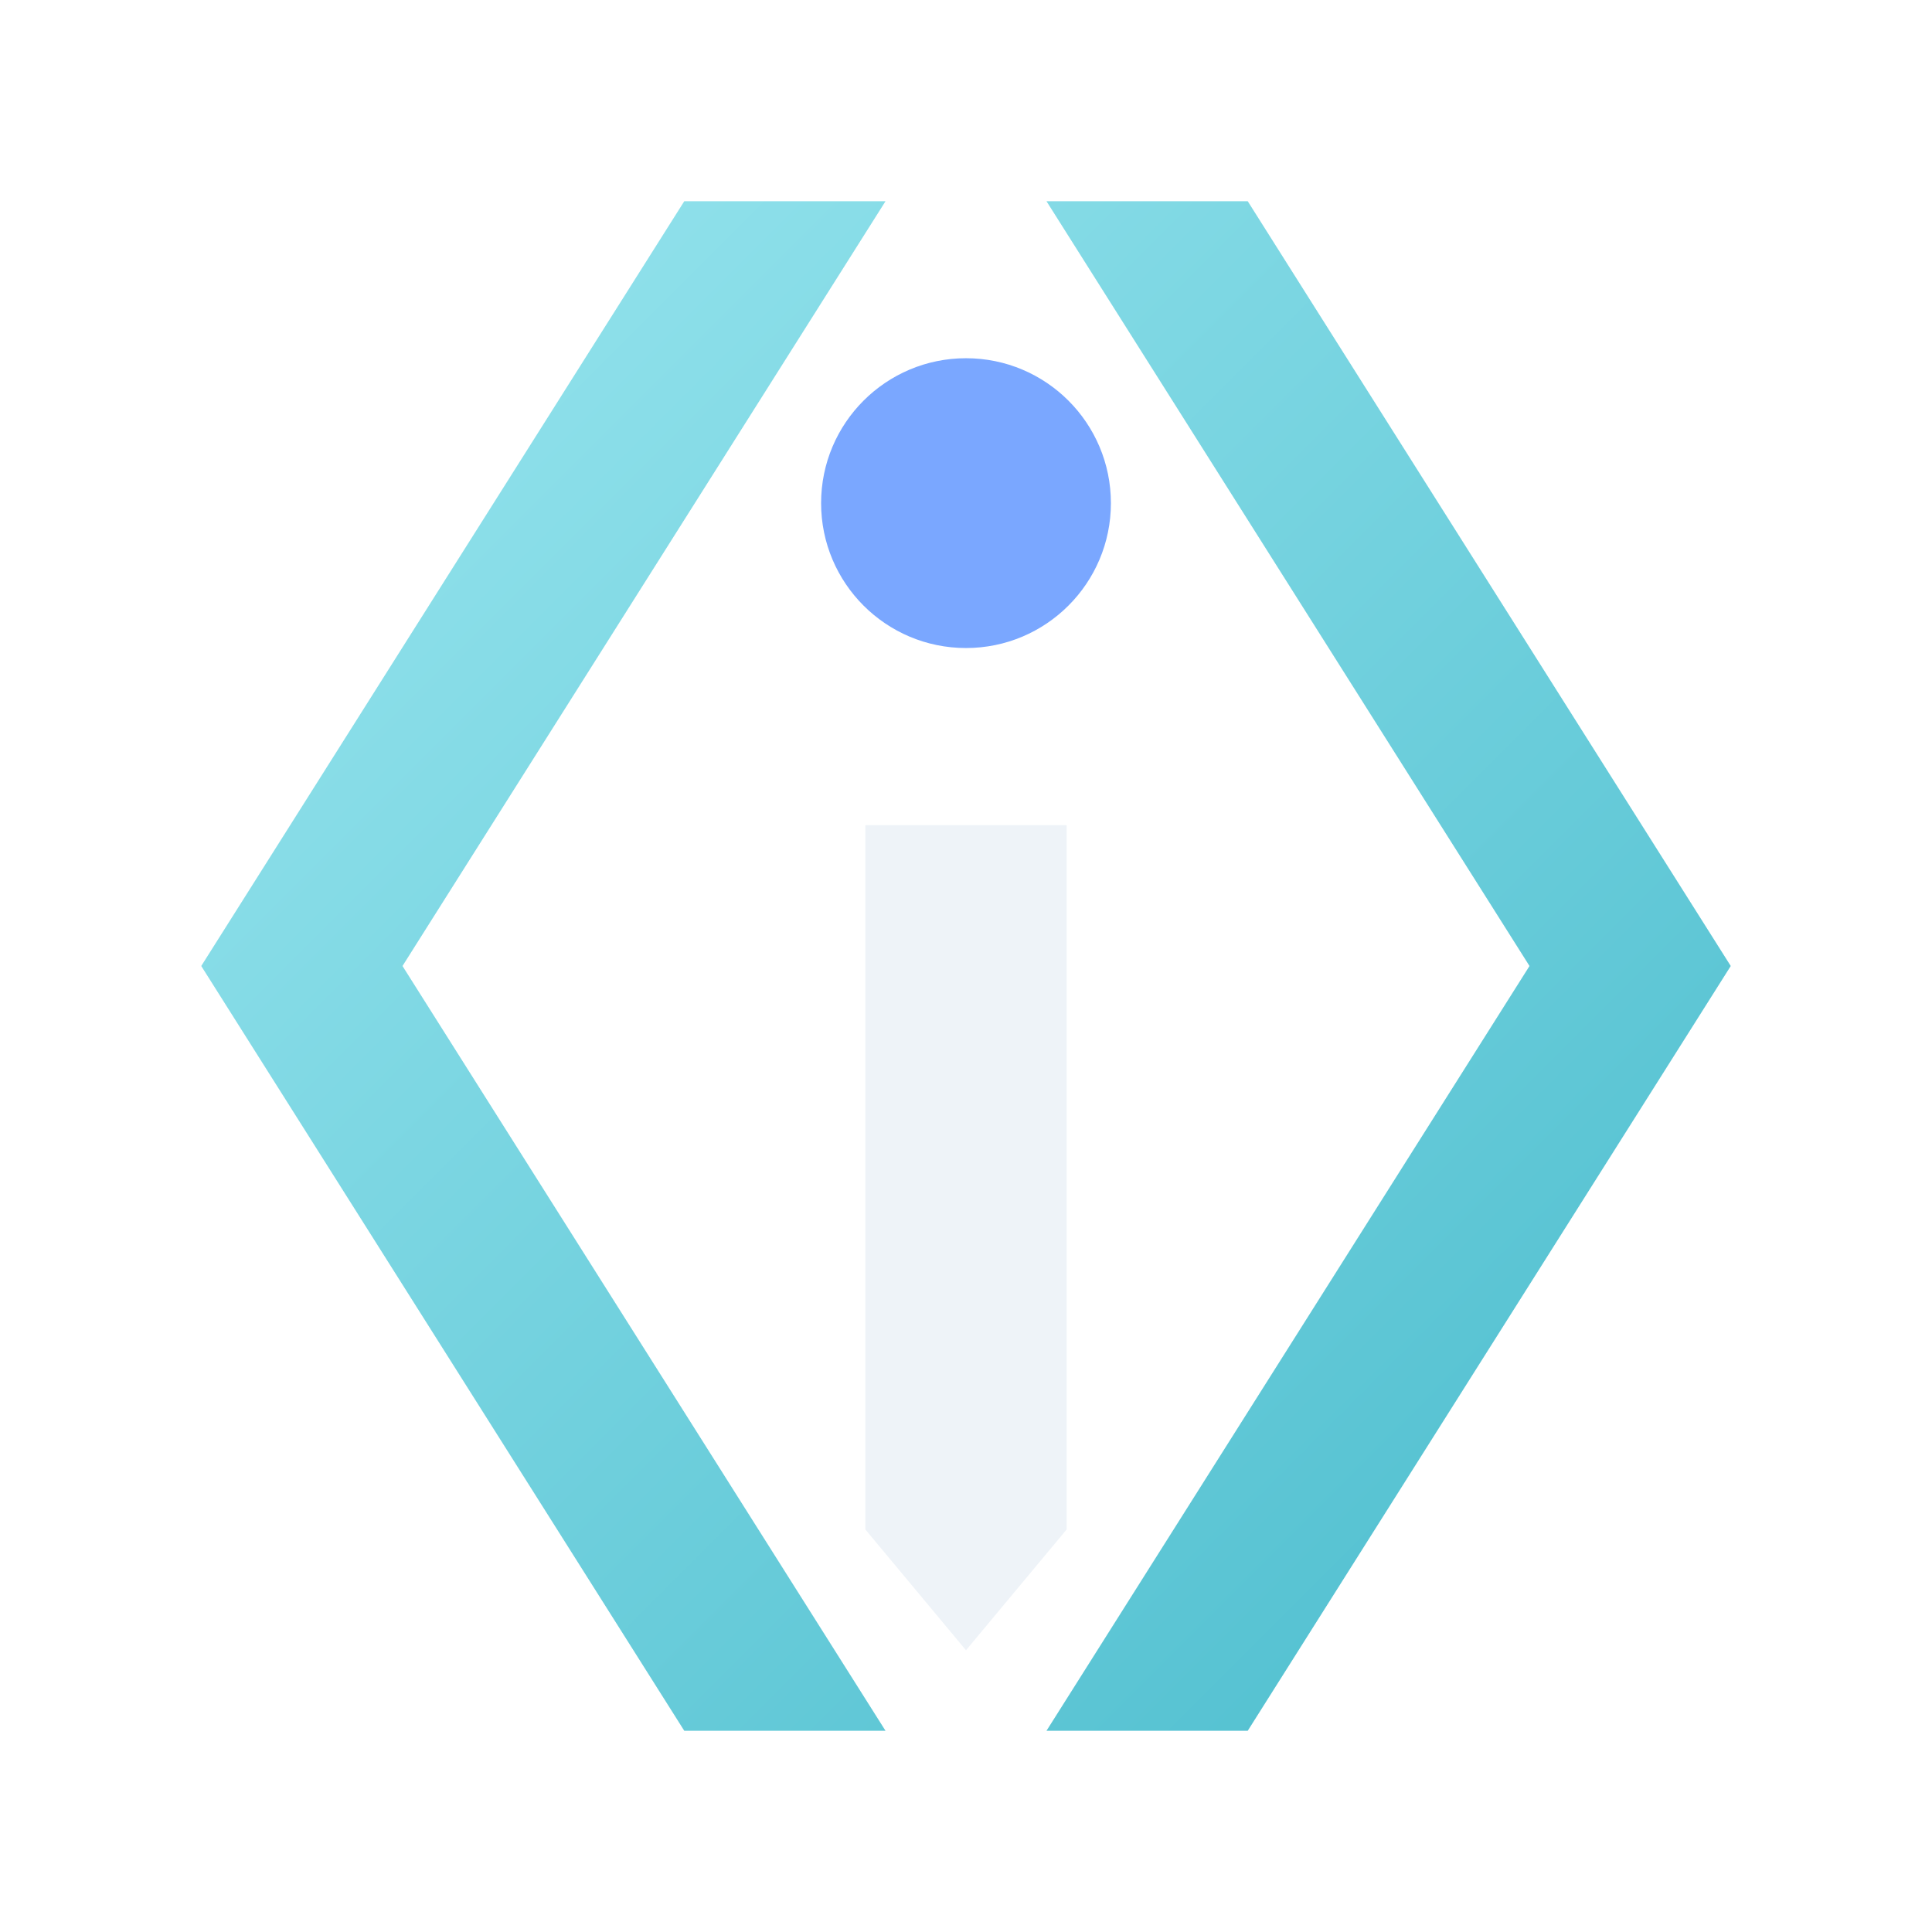
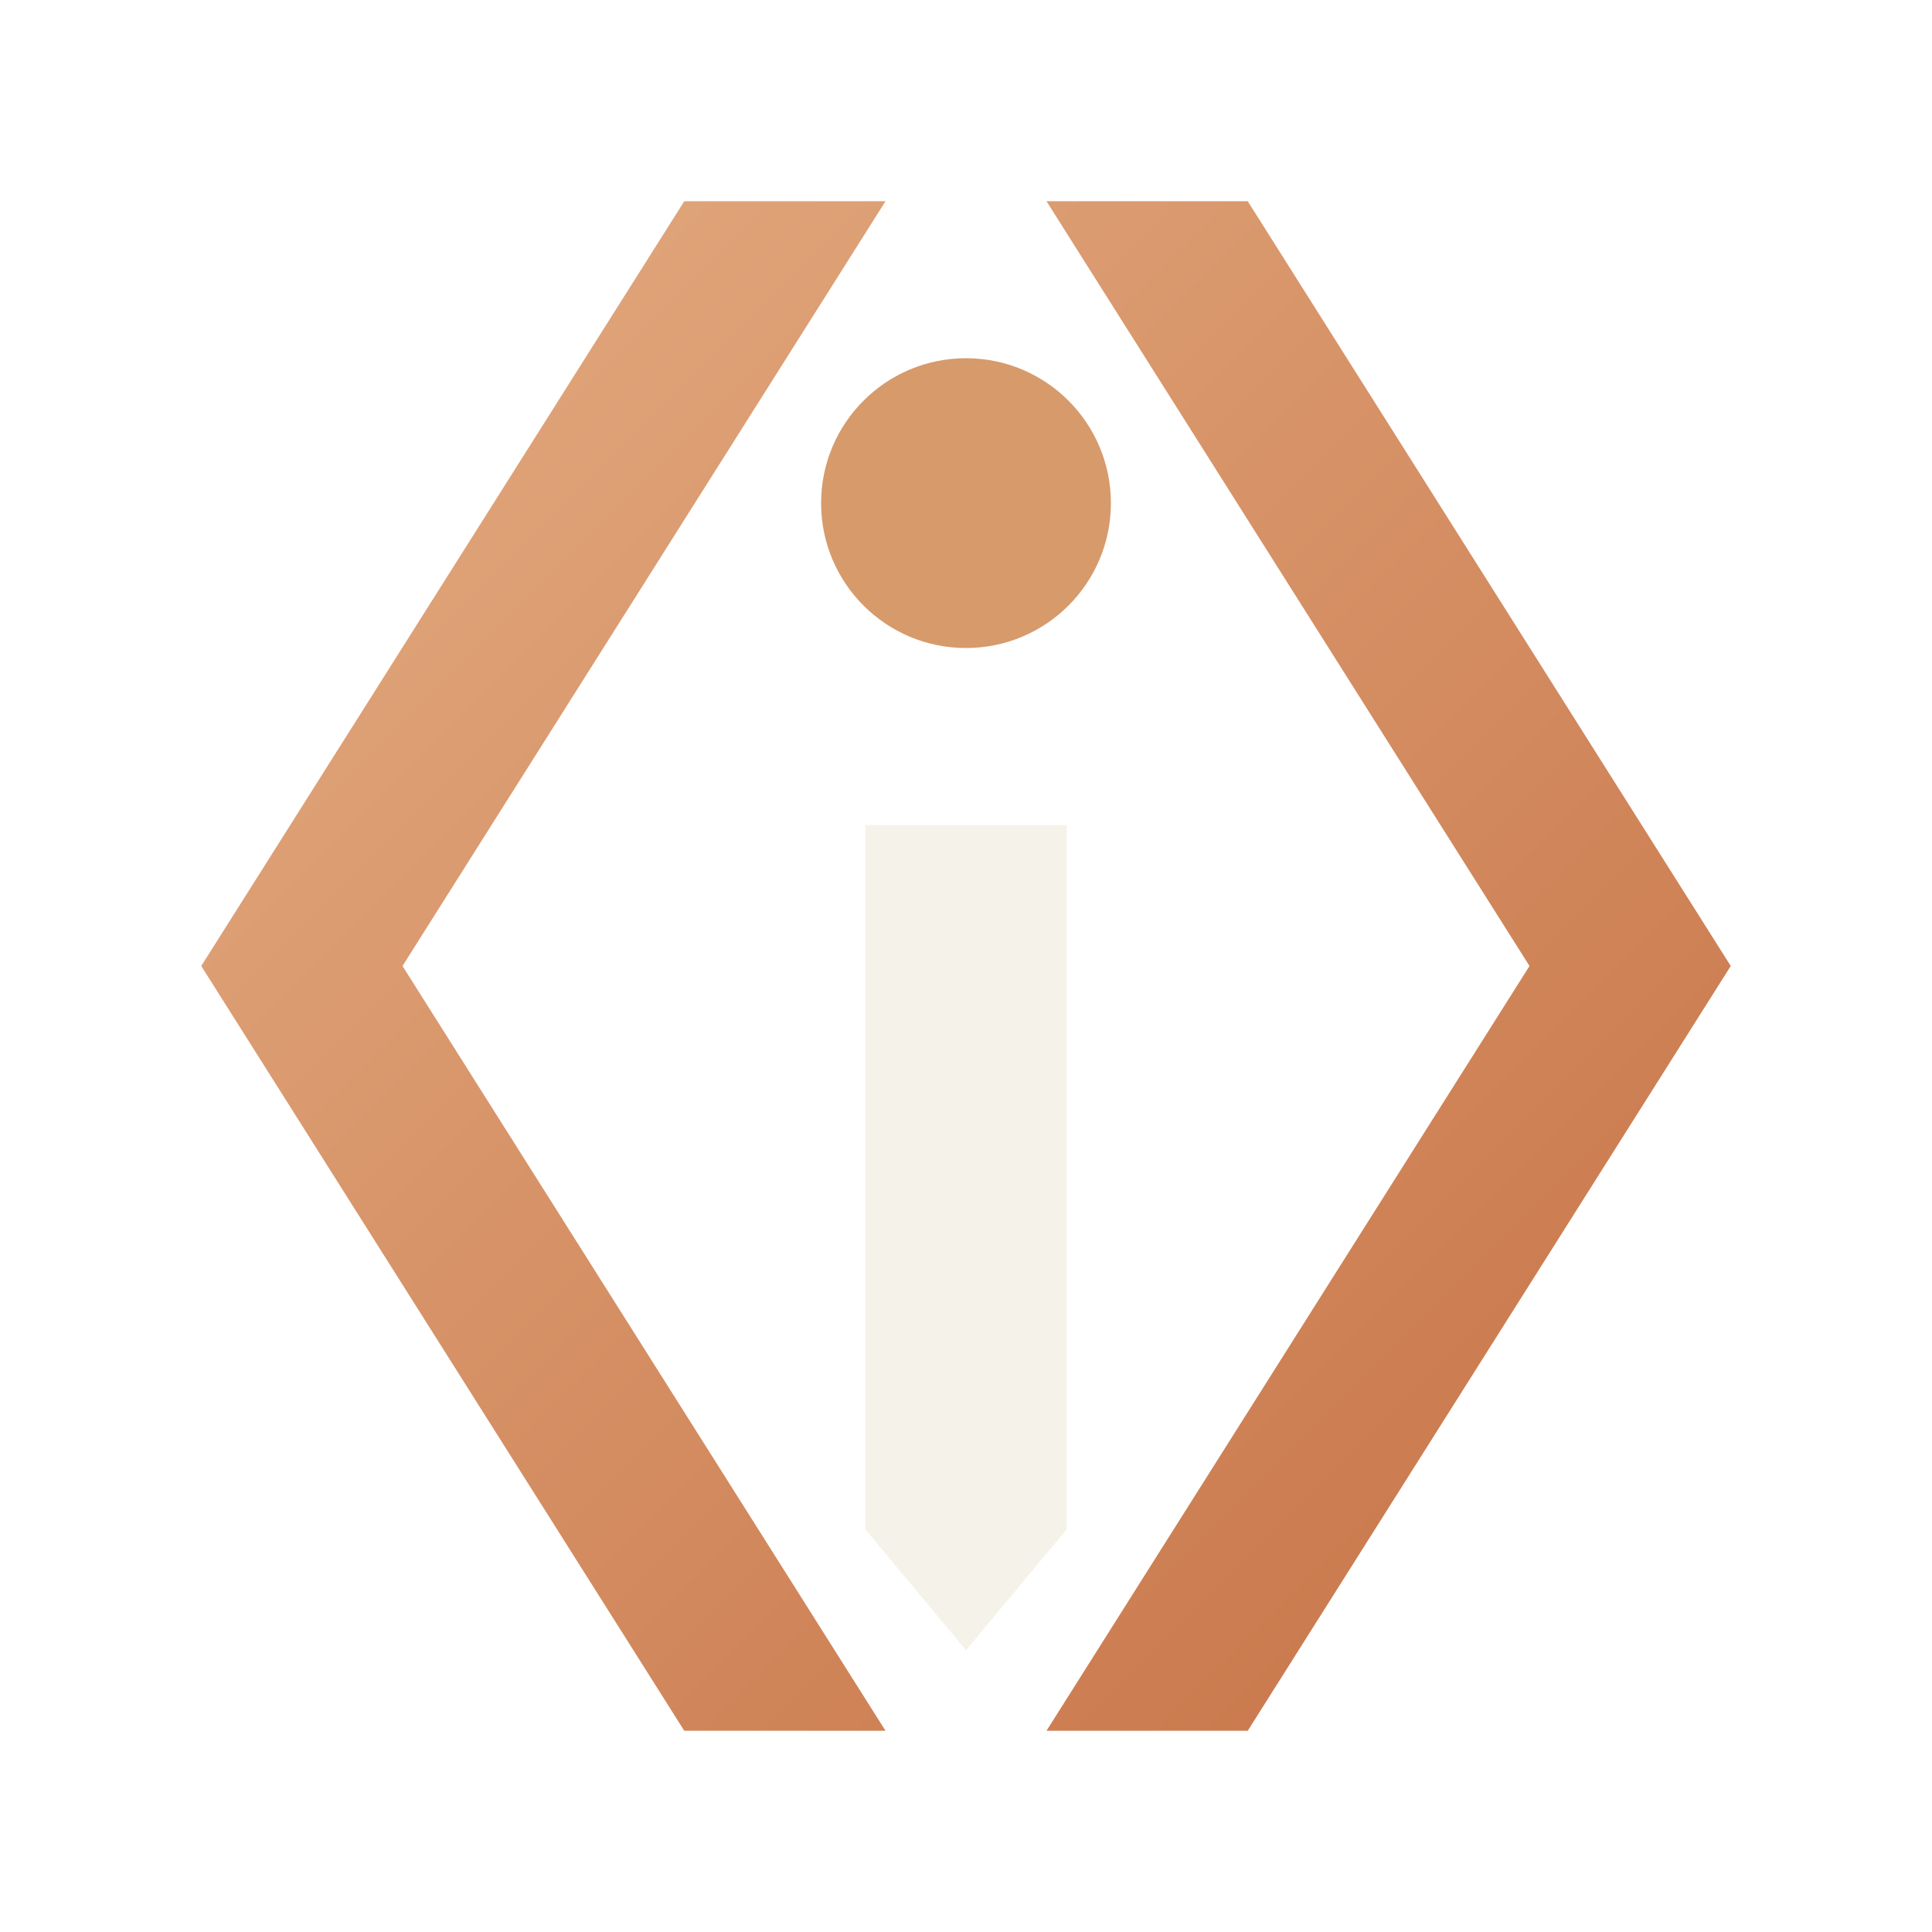
<svg xmlns="http://www.w3.org/2000/svg" viewBox="0 0 48 48" width="48" height="48" role="img" aria-label="Inferra Software">
  <defs>
    <linearGradient id="g" x1="0" y1="0" x2="48" y2="48" gradientUnits="userSpaceOnUse">
-       <stop offset="0" stop-color="#A5ECF4" />
-       <stop offset="1" stop-color="#3FB6C8" />
+       <stop offset="0" stop-color="#E8B48A" />
+       <stop offset="1" stop-color="#C26A3D" />
    </linearGradient>
  </defs>
  <g>
    <path fill="url(#g)" d="M17 5h5L10 24l12 19h-5L5 24z" />
    <path fill="url(#g)" d="M31 5h-5l12 19-12 19h5l12-19z" />
-     <path fill="#EEF3F8" d="M21.5 20.5h5V38l-2.5 3-2.5-3z" />
-     <circle fill="#7AA7FF" cx="24" cy="12.5" r="3.6" />
+     <path fill="#F5F2EA" d="M21.5 20.5h5V38l-2.5 3-2.5-3z" />
+     <circle fill="#D79A6B" cx="24" cy="12.5" r="3.6" />
  </g>
</svg>
